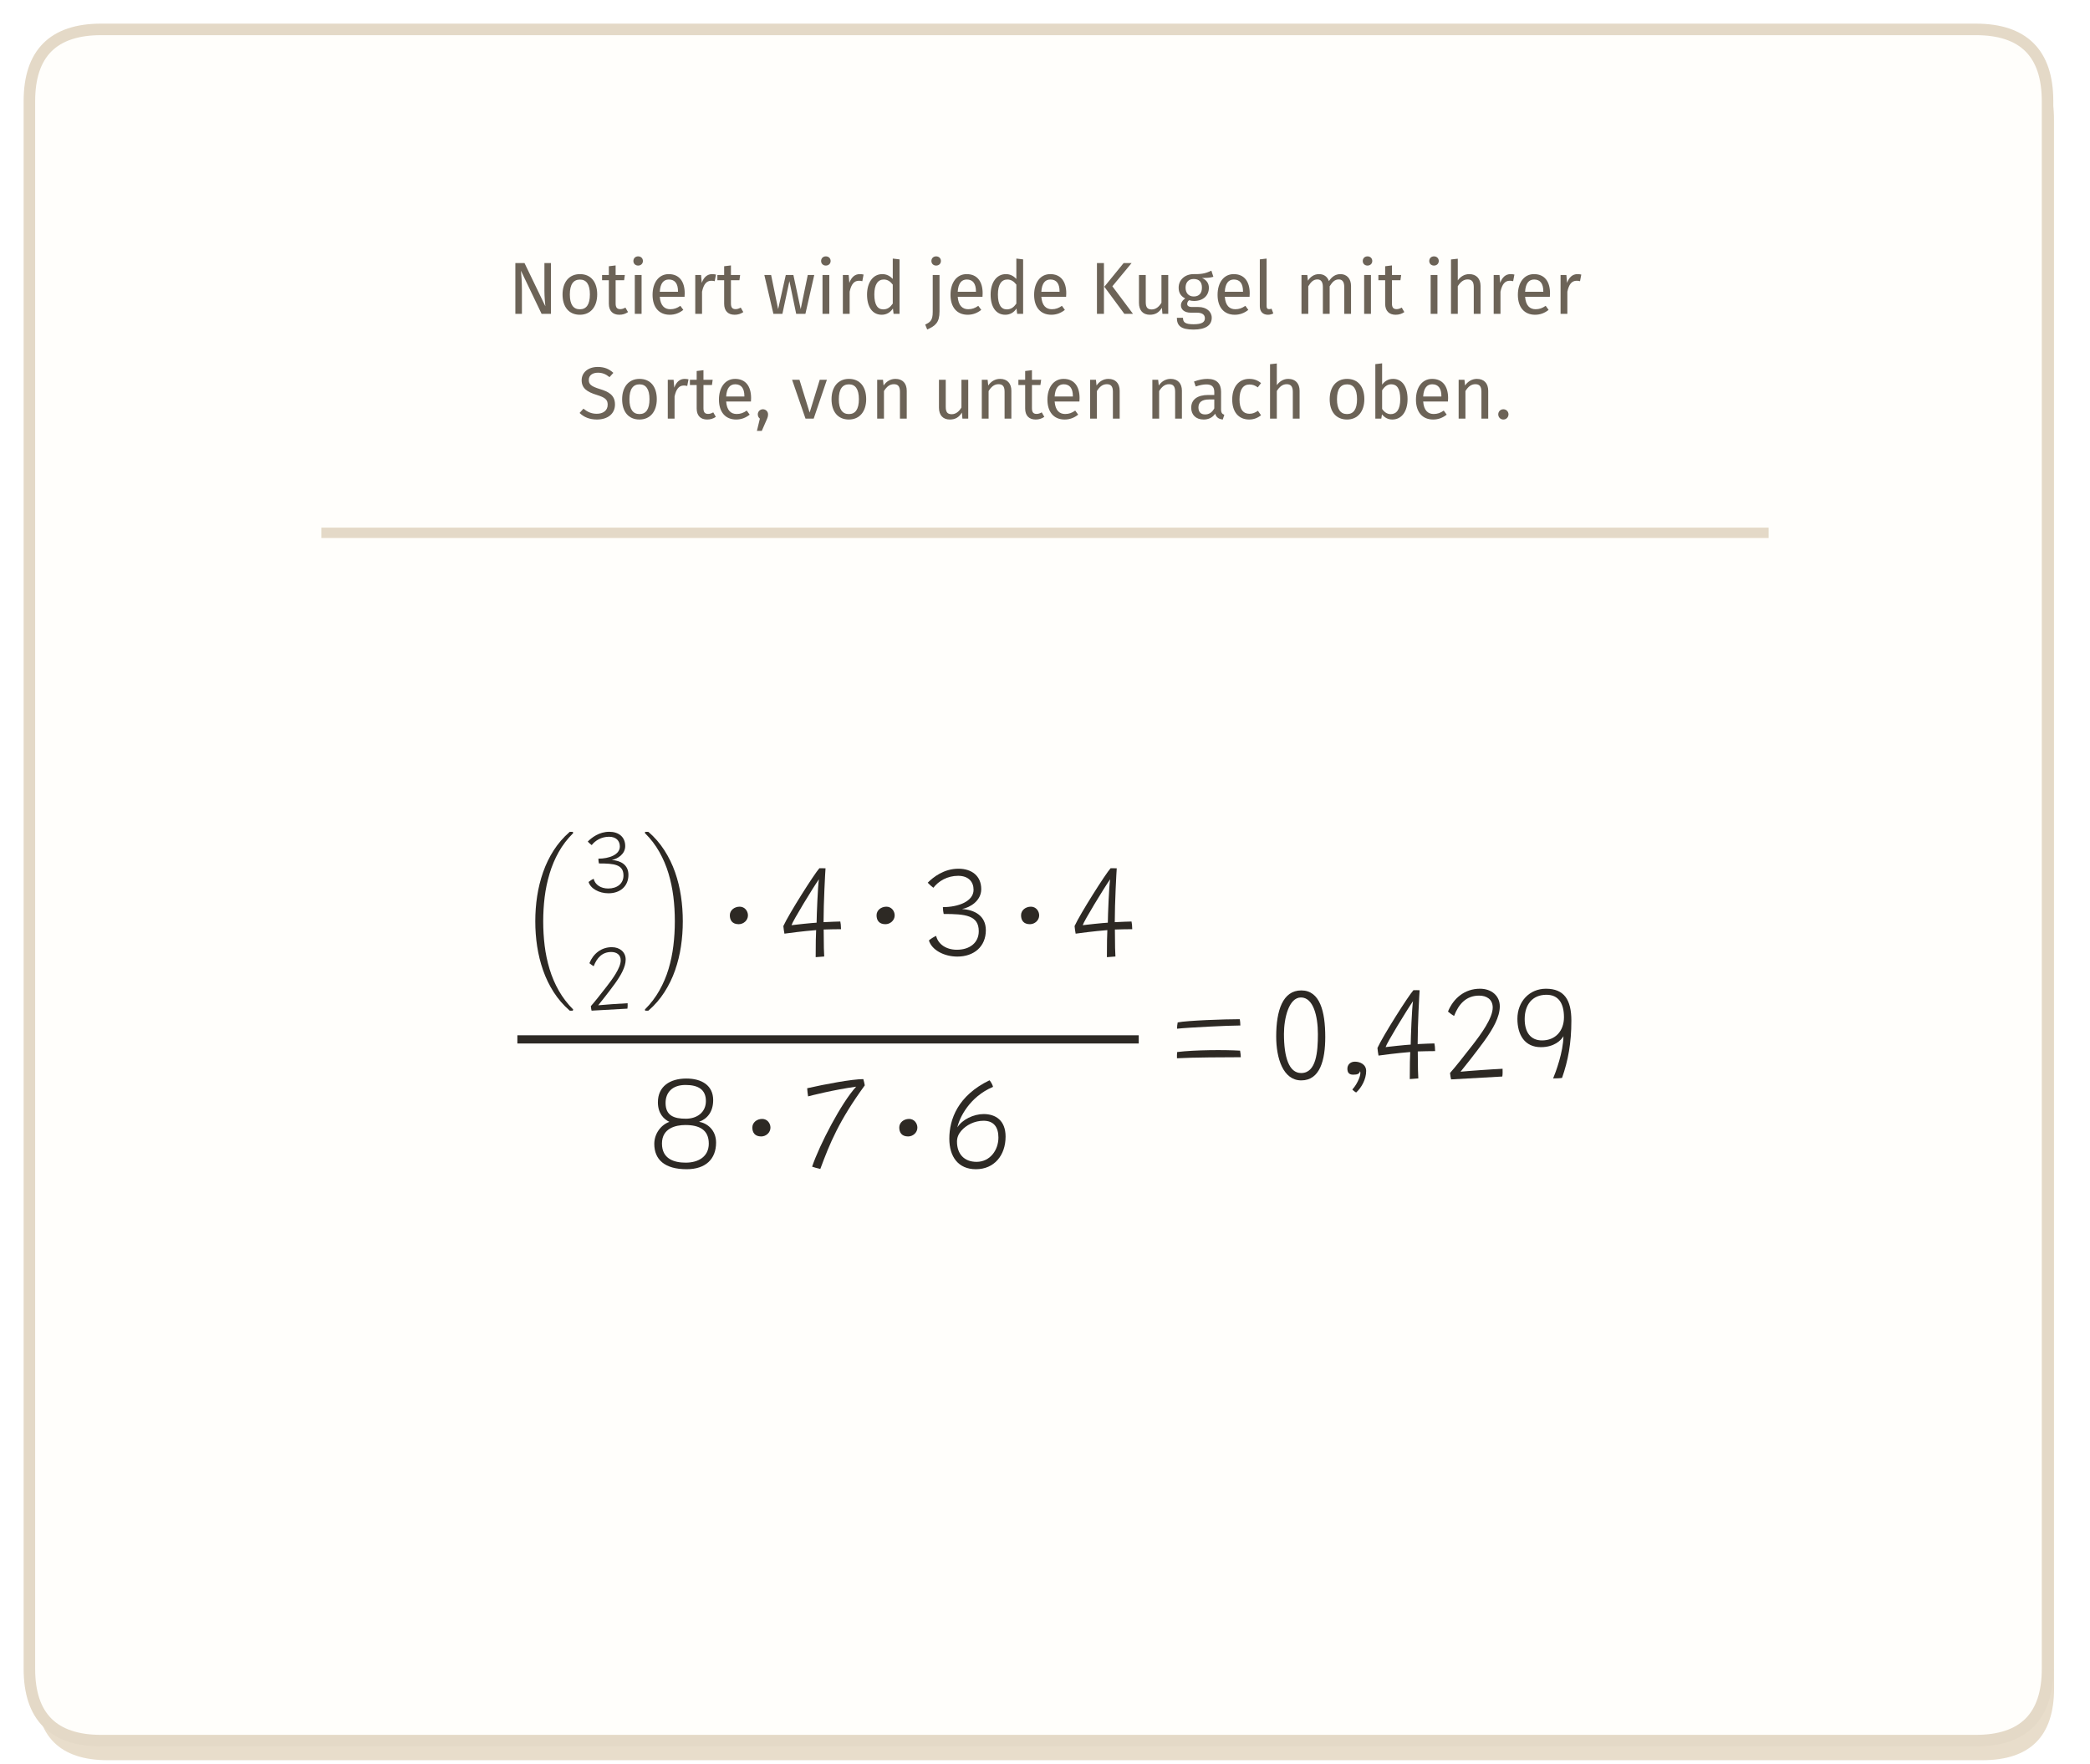
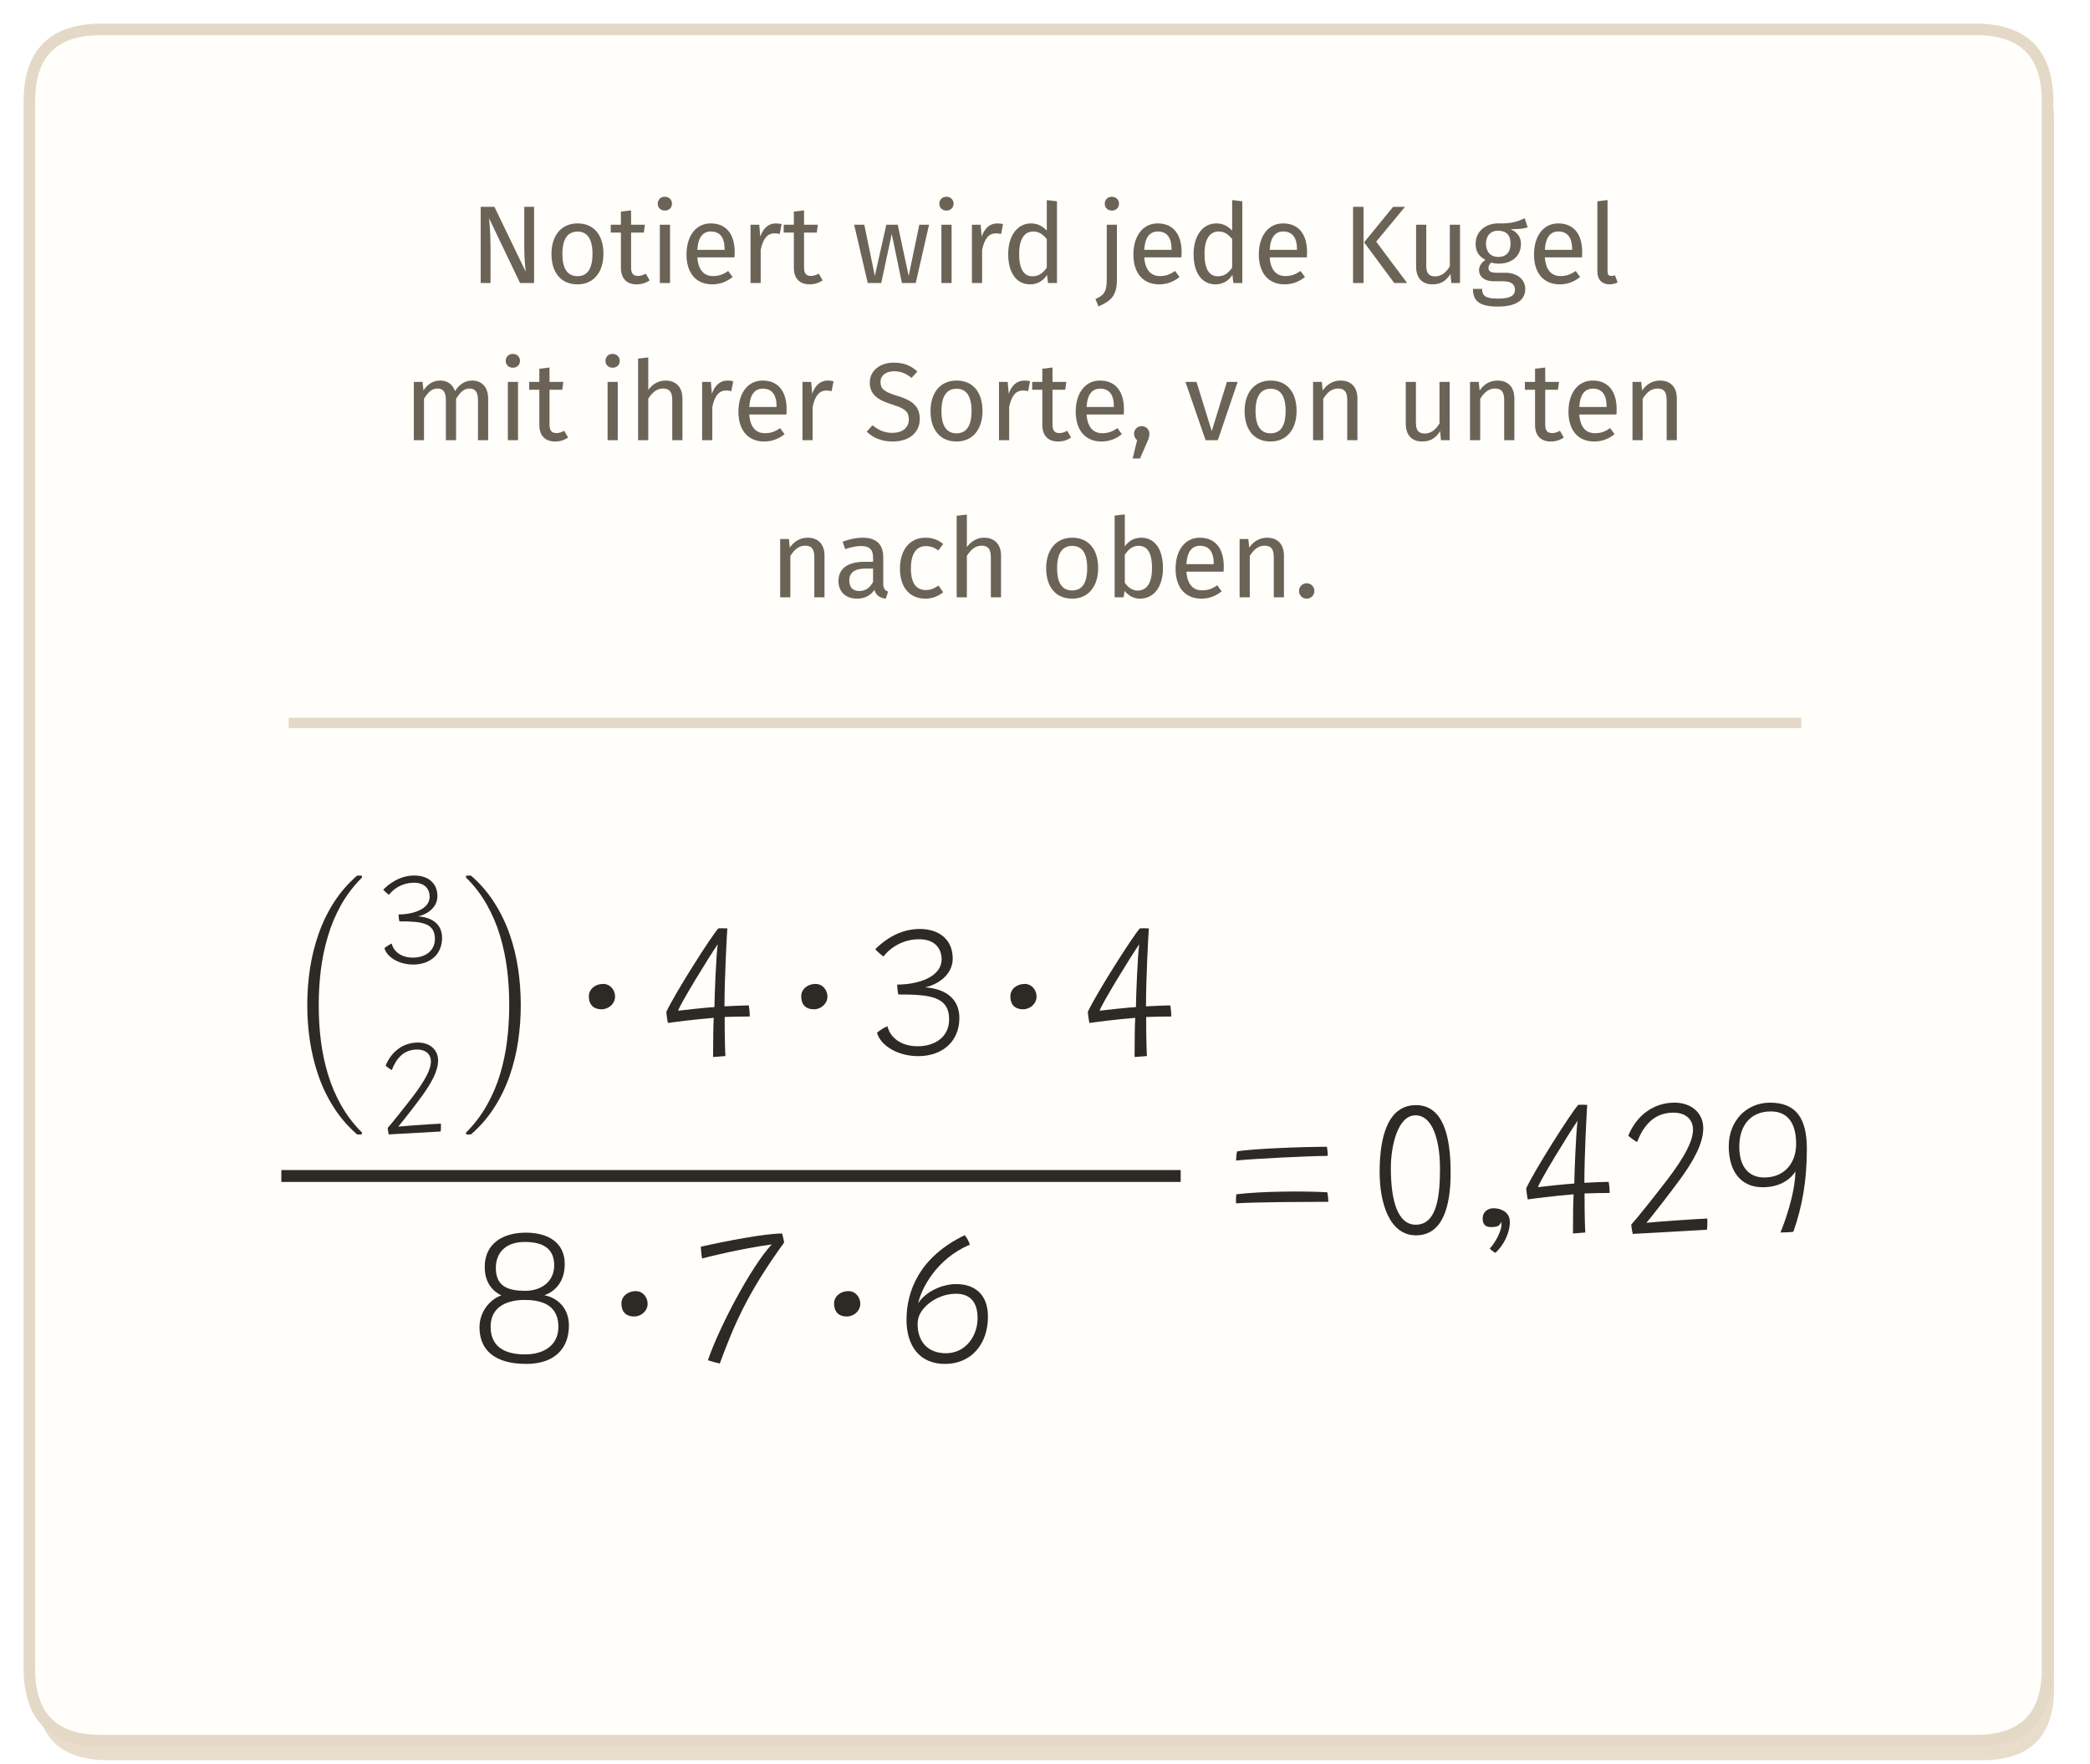
<svg xmlns="http://www.w3.org/2000/svg" xmlns:xlink="http://www.w3.org/1999/xlink" width="181.417pt" height="153.071pt" viewBox="0 0 181.417 153.071" version="1.1">
  <defs>
    <style type="text/css">*{stroke-linejoin: round; stroke-linecap: butt}</style>
  </defs>
  <g id="figure_1">
    <g id="patch_1">
      <path d="M 0 153.071  L 181.417 153.071  L 181.417 0  L 0 0  L 0 153.071  z " style="fill: none" />
    </g>
    <g id="axes_1">
      <g id="patch_2">
        <path d="M 9.354 152.787  L 172.063 152.787  Q 178.299 152.787 178.299 146.551  L 178.299 10.488  Q 178.299 4.252 172.063 4.252  L 9.354 4.252  Q 3.118 4.252 3.118 10.488  L 3.118 146.551  Q 3.118 152.787 9.354 152.787  z " clip-path="url(#p677f99e3bf)" style="fill: #e8ddcb" />
      </g>
      <g id="patch_3">
        <path d="M 8.787 151.087  L 171.496 151.087  Q 177.732 151.087 177.732 144.85  L 177.732 8.787  Q 177.732 2.551 171.496 2.551  L 8.787 2.551  Q 2.551 2.551 2.551 8.787  L 2.551 144.85  Q 2.551 151.087 8.787 151.087  z " clip-path="url(#p677f99e3bf)" style="fill: #fffefb; stroke: #e4d9c7; stroke-linejoin: miter" />
      </g>
      <g id="line2d_1">
-         <path d="M 28.346 46.25  L 153.071 46.25  " clip-path="url(#p677f99e3bf)" style="fill: none; stroke: #e4d9c7; stroke-width: 0.9; stroke-linecap: square" />
+         <path d="M 25.512 62.749  L 155.906 62.749  " clip-path="url(#p677f99e3bf)" style="fill: none; stroke: #e4d9c7; stroke-width: 0.9; stroke-linecap: square" />
      </g>
      <g id="text_1">
-         <g style="fill: #6c6357" transform="translate(44.09416 27.24384) scale(0.064 -0.064)">
+         <g style="fill: #6c6357" transform="translate(40.76391 24.56655) scale(0.096 -0.096)">
          <defs>
            <path id="FiraSans-Regular-a5" d="M 3731 4410  L 3162 4410  L 3162 2003  C 3162 1466 3232 762 3245 659  L 1434 4410  L 640 4410  L 640 0  L 1210 0  L 1210 2022  C 1210 2842 1158 3379 1126 3744  L 2918 0  L 3731 0  L 3731 4410  z " transform="scale(0.015625)" />
            <path id="FiraSans-Regular-244" d="M 1875 3450  C 915 3450 365 2726 365 1683  C 365 614 909 -77 1869 -77  C 2822 -77 3373 646 3373 1690  C 3373 2758 2835 3450 1875 3450  z M 1875 2976  C 2432 2976 2739 2566 2739 1690  C 2739 806 2432 397 1869 397  C 1306 397 998 806 998 1683  C 998 2566 1312 2976 1875 2976  z " transform="scale(0.015625)" />
            <path id="FiraSans-Regular-29a" d="M 2086 544  C 1920 454 1786 410 1638 410  C 1344 410 1235 570 1235 909  L 1235 2918  L 1971 2918  L 2035 3373  L 1235 3373  L 1235 4205  L 646 4134  L 646 3373  L 58 3373  L 58 2918  L 646 2918  L 646 883  C 646 256 986 -77 1555 -77  C 1843 -77 2086 0 2310 154  L 2086 544  z " transform="scale(0.015625)" />
            <path id="FiraSans-Regular-1f6" d="M 877 4992  C 634 4992 467 4819 467 4589  C 467 4365 634 4192 877 4192  C 1126 4192 1293 4365 1293 4589  C 1293 4819 1126 4992 877 4992  z M 1178 3373  L 589 3373  L 589 0  L 1178 0  L 1178 3373  z " transform="scale(0.015625)" />
            <path id="FiraSans-Regular-1a8" d="M 3155 1786  C 3155 2816 2675 3450 1766 3450  C 896 3450 365 2701 365 1651  C 365 582 915 -77 1856 -77  C 2323 -77 2701 83 3034 346  L 2778 698  C 2483 493 2234 403 1901 403  C 1414 403 1050 704 992 1485  L 3142 1485  C 3149 1562 3155 1670 3155 1786  z M 2573 1920  L 992 1920  C 1037 2669 1331 2982 1779 2982  C 2310 2982 2573 2618 2573 1958  L 2573 1920  z " transform="scale(0.015625)" />
            <path id="FiraSans-Regular-27c" d="M 2054 3450  C 1645 3450 1331 3194 1152 2688  L 1094 3373  L 589 3373  L 589 0  L 1178 0  L 1178 1926  C 1318 2573 1562 2874 1984 2874  C 2106 2874 2176 2861 2278 2835  L 2387 3411  C 2285 3437 2163 3450 2054 3450  z " transform="scale(0.015625)" />
            <path id="FiraSans-Regular-925" transform="scale(0.015625)" />
            <path id="FiraSans-Regular-2dd" d="M 4461 3373  L 3898 3373  L 3283 410  L 2650 3373  L 1990 3373  L 1325 410  L 717 3373  L 128 3373  L 915 0  L 1696 0  L 2304 2842  L 2893 0  L 3693 0  L 4461 3373  z " transform="scale(0.015625)" />
            <path id="FiraSans-Regular-195" d="M 2598 4800  L 2598 3034  C 2374 3270 2086 3450 1690 3450  C 864 3450 365 2701 365 1670  C 365 621 819 -77 1638 -77  C 2054 -77 2394 128 2611 467  L 2669 0  L 3187 0  L 3187 4730  L 2598 4800  z M 1766 390  C 1280 390 998 794 998 1683  C 998 2560 1312 2982 1818 2982  C 2150 2982 2387 2810 2598 2541  L 2598 890  C 2374 576 2144 390 1766 390  z " transform="scale(0.015625)" />
            <path id="FiraSans-Regular-20d" d="M 890 4992  C 646 4992 480 4819 480 4589  C 480 4365 646 4192 890 4192  C 1139 4192 1306 4365 1306 4589  C 1306 4819 1139 4992 890 4992  z M 1184 3373  L 595 3373  L 595 166  C 595 -557 384 -723 -58 -928  L 115 -1357  C 832 -1037 1184 -749 1184 205  L 1184 3373  z " transform="scale(0.015625)" />
            <path id="FiraSans-Regular-91" d="M 1248 4410  L 640 4410  L 640 0  L 1248 0  L 1248 4410  z M 3648 4410  L 2957 4410  L 1280 2355  L 3021 0  L 3770 0  L 1978 2394  L 3648 4410  z " transform="scale(0.015625)" />
            <path id="FiraSans-Regular-2af" d="M 3091 3373  L 2502 3373  L 2502 966  C 2298 627 2022 384 1658 384  C 1293 384 1139 557 1139 1018  L 1139 3373  L 550 3373  L 550 954  C 550 294 902 -77 1491 -77  C 1971 -77 2285 115 2541 525  L 2586 0  L 3091 0  L 3091 3373  z " transform="scale(0.015625)" />
            <path id="FiraSans-Regular-1d6" d="M 3155 3750  C 2758 3571 2451 3430 1613 3450  C 870 3450 314 2963 314 2272  C 314 1837 493 1542 883 1338  C 640 1178 512 960 512 742  C 512 403 781 102 1382 102  L 1914 102  C 2336 102 2592 -58 2592 -378  C 2592 -717 2336 -902 1606 -902  C 864 -902 691 -723 691 -339  L 160 -339  C 160 -1024 506 -1363 1606 -1363  C 2650 -1363 3187 -992 3187 -339  C 3187 198 2726 595 2035 595  L 1498 595  C 1152 595 1056 717 1056 870  C 1056 992 1126 1114 1222 1184  C 1363 1139 1498 1120 1651 1120  C 2458 1120 2938 1600 2938 2266  C 2938 2656 2739 2938 2342 3117  C 2726 3117 3046 3130 3328 3219  L 3155 3750  z M 1613 3027  C 2093 3027 2336 2771 2336 2278  C 2336 1792 2086 1510 1626 1510  C 1165 1510 915 1824 915 2272  C 915 2714 1158 3027 1613 3027  z " transform="scale(0.015625)" />
            <path id="FiraSans-Regular-21b" d="M 1254 -77  C 1427 -77 1594 -32 1722 38  L 1568 448  C 1504 422 1434 410 1350 410  C 1197 410 1139 499 1139 678  L 1139 4800  L 550 4730  L 550 666  C 550 186 826 -77 1254 -77  z " transform="scale(0.015625)" />
-             <path id="FiraSans-Regular-22d" d="M 3974 3450  C 3520 3450 3213 3206 2970 2842  C 2842 3226 2534 3450 2118 3450  C 1677 3450 1370 3219 1146 2880  L 1094 3373  L 589 3373  L 589 0  L 1178 0  L 1178 2394  C 1402 2752 1606 2989 1971 2989  C 2227 2989 2445 2842 2445 2336  L 2445 0  L 3034 0  L 3034 2394  C 3264 2752 3462 2989 3827 2989  C 4083 2989 4301 2842 4301 2336  L 4301 0  L 4890 0  L 4890 2419  C 4890 3053 4525 3450 3974 3450  z " transform="scale(0.015625)" />
-             <path id="FiraSans-Regular-1eb" d="M 2176 3450  C 1754 3450 1421 3238 1178 2906  L 1178 4787  L 589 4723  L 589 0  L 1178 0  L 1178 2400  C 1402 2752 1664 2989 2029 2989  C 2349 2989 2566 2842 2566 2336  L 2566 0  L 3155 0  L 3155 2419  C 3155 3053 2790 3450 2176 3450  z " transform="scale(0.015625)" />
          </defs>
          <use xlink:href="#FiraSans-Regular-a5" />
          <use xlink:href="#FiraSans-Regular-244" transform="translate(68.29688 0)" />
          <use xlink:href="#FiraSans-Regular-29a" transform="translate(126.7031 0)" />
          <use xlink:href="#FiraSans-Regular-1f6" transform="translate(162.7969 0)" />
          <use xlink:href="#FiraSans-Regular-1a8" transform="translate(190.3906 0)" />
          <use xlink:href="#FiraSans-Regular-27c" transform="translate(244.7969 0)" />
          <use xlink:href="#FiraSans-Regular-29a" transform="translate(283.0938 0)" />
          <use xlink:href="#FiraSans-Regular-925" transform="translate(319.1875 0)" />
          <use xlink:href="#FiraSans-Regular-2dd" transform="translate(345.6875 0)" />
          <use xlink:href="#FiraSans-Regular-1f6" transform="translate(417.3906 0)" />
          <use xlink:href="#FiraSans-Regular-27c" transform="translate(444.9844 0)" />
          <use xlink:href="#FiraSans-Regular-195" transform="translate(481.2812 0)" />
          <use xlink:href="#FiraSans-Regular-925" transform="translate(540.2812 0)" />
          <use xlink:href="#FiraSans-Regular-20d" transform="translate(566.7812 0)" />
          <use xlink:href="#FiraSans-Regular-1a8" transform="translate(594.4844 0)" />
          <use xlink:href="#FiraSans-Regular-195" transform="translate(648.8906 0)" />
          <use xlink:href="#FiraSans-Regular-1a8" transform="translate(707.8906 0)" />
          <use xlink:href="#FiraSans-Regular-925" transform="translate(762.2969 0)" />
          <use xlink:href="#FiraSans-Regular-91" transform="translate(788.7969 0)" />
          <use xlink:href="#FiraSans-Regular-2af" transform="translate(847.2031 0)" />
          <use xlink:href="#FiraSans-Regular-1d6" transform="translate(904.7031 0)" />
          <use xlink:href="#FiraSans-Regular-1a8" transform="translate(956.7031 0)" />
          <use xlink:href="#FiraSans-Regular-21b" transform="translate(1011.109 0)" />
-           <use xlink:href="#FiraSans-Regular-925" transform="translate(1040.516 0)" />
-           <use xlink:href="#FiraSans-Regular-22d" transform="translate(1067.016 0)" />
-           <use xlink:href="#FiraSans-Regular-1f6" transform="translate(1152.016 0)" />
-           <use xlink:href="#FiraSans-Regular-29a" transform="translate(1179.609 0)" />
-           <use xlink:href="#FiraSans-Regular-925" transform="translate(1215.703 0)" />
-           <use xlink:href="#FiraSans-Regular-1f6" transform="translate(1242.203 0)" />
-           <use xlink:href="#FiraSans-Regular-1eb" transform="translate(1269.797 0)" />
-           <use xlink:href="#FiraSans-Regular-27c" transform="translate(1327.703 0)" />
-           <use xlink:href="#FiraSans-Regular-1a8" transform="translate(1364 0)" />
-           <use xlink:href="#FiraSans-Regular-27c" transform="translate(1418.406 0)" />
        </g>
      </g>
      <g id="text_2">
-         <g style="fill: #6c6357" transform="translate(50.15016 36.33757) scale(0.064 -0.064)">
+         <g style="fill: #6c6357" transform="translate(35.03766 38.20714) scale(0.096 -0.096)">
          <defs>
+             <path id="FiraSans-Regular-22d" d="M 3974 3450  C 3520 3450 3213 3206 2970 2842  C 2842 3226 2534 3450 2118 3450  C 1677 3450 1370 3219 1146 2880  L 1094 3373  L 589 3373  L 589 0  L 1178 0  L 1178 2394  C 1402 2752 1606 2989 1971 2989  C 2227 2989 2445 2842 2445 2336  L 2445 0  L 3034 0  L 3034 2394  C 3264 2752 3462 2989 3827 2989  C 4083 2989 4301 2842 4301 2336  L 4301 0  L 4890 0  L 4890 2419  C 4890 3053 4525 3450 3974 3450  z " transform="scale(0.015625)" />
+             <path id="FiraSans-Regular-1eb" d="M 2176 3450  C 1754 3450 1421 3238 1178 2906  L 1178 4787  L 589 4723  L 589 0  L 1178 0  L 1178 2400  C 1402 2752 1664 2989 2029 2989  C 2349 2989 2566 2842 2566 2336  L 2566 0  L 3155 0  L 3155 2419  C 3155 3053 2790 3450 2176 3450  z " transform="scale(0.015625)" />
            <path id="FiraSans-Regular-f3" d="M 1728 4486  C 915 4486 339 4013 339 3334  C 339 2650 787 2323 1645 2061  C 2394 1830 2598 1638 2598 1210  C 2598 678 2170 422 1651 422  C 1171 422 826 595 493 864  L 160 493  C 525 134 1024 -77 1658 -77  C 2650 -77 3232 461 3232 1229  C 3232 2074 2630 2349 1926 2566  C 1133 2810 960 2989 960 3360  C 960 3782 1312 3987 1754 3987  C 2118 3987 2426 3872 2758 3603  L 3091 3974  C 2720 4307 2336 4486 1728 4486  z " transform="scale(0.015625)" />
            <path id="FiraSans-Regular-8d7" d="M 762 813  C 512 813 320 614 320 371  C 320 218 390 83 499 0  L 243 -1062  L 666 -1062  L 1094 -83  C 1178 102 1210 230 1210 371  C 1210 614 1018 813 762 813  z " transform="scale(0.015625)" />
            <path id="FiraSans-Regular-2d9" d="M 3085 3373  L 2464 3373  L 1587 525  L 704 3373  L 64 3373  L 1229 0  L 1939 0  L 3085 3373  z " transform="scale(0.015625)" />
            <path id="FiraSans-Regular-233" d="M 2176 3450  C 1734 3450 1376 3219 1146 2874  L 1094 3373  L 589 3373  L 589 0  L 1178 0  L 1178 2394  C 1402 2752 1658 2989 2035 2989  C 2362 2989 2566 2842 2566 2336  L 2566 0  L 3155 0  L 3155 2419  C 3155 3059 2797 3450 2176 3450  z " transform="scale(0.015625)" />
+           </defs>
+           <use xlink:href="#FiraSans-Regular-22d" />
+           <use xlink:href="#FiraSans-Regular-1f6" transform="translate(85 0)" />
+           <use xlink:href="#FiraSans-Regular-29a" transform="translate(112.5938 0)" />
+           <use xlink:href="#FiraSans-Regular-925" transform="translate(148.6875 0)" />
+           <use xlink:href="#FiraSans-Regular-1f6" transform="translate(175.1875 0)" />
+           <use xlink:href="#FiraSans-Regular-1eb" transform="translate(202.7812 0)" />
+           <use xlink:href="#FiraSans-Regular-27c" transform="translate(260.6875 0)" />
+           <use xlink:href="#FiraSans-Regular-1a8" transform="translate(296.9844 0)" />
+           <use xlink:href="#FiraSans-Regular-27c" transform="translate(351.3906 0)" />
+           <use xlink:href="#FiraSans-Regular-925" transform="translate(389.6875 0)" />
+           <use xlink:href="#FiraSans-Regular-f3" transform="translate(416.1875 0)" />
+           <use xlink:href="#FiraSans-Regular-244" transform="translate(470.6875 0)" />
+           <use xlink:href="#FiraSans-Regular-27c" transform="translate(529.0938 0)" />
+           <use xlink:href="#FiraSans-Regular-29a" transform="translate(567.3906 0)" />
+           <use xlink:href="#FiraSans-Regular-1a8" transform="translate(601.9844 0)" />
+           <use xlink:href="#FiraSans-Regular-8d7" transform="translate(655.3906 0)" />
+           <use xlink:href="#FiraSans-Regular-925" transform="translate(679.3906 0)" />
+           <use xlink:href="#FiraSans-Regular-2d9" transform="translate(705.8906 0)" />
+           <use xlink:href="#FiraSans-Regular-244" transform="translate(754.6875 0)" />
+           <use xlink:href="#FiraSans-Regular-233" transform="translate(813.0938 0)" />
+           <use xlink:href="#FiraSans-Regular-925" transform="translate(871 0)" />
+           <use xlink:href="#FiraSans-Regular-2af" transform="translate(897.5 0)" />
+           <use xlink:href="#FiraSans-Regular-233" transform="translate(955 0)" />
+           <use xlink:href="#FiraSans-Regular-29a" transform="translate(1012.906 0)" />
+           <use xlink:href="#FiraSans-Regular-1a8" transform="translate(1047.5 0)" />
+           <use xlink:href="#FiraSans-Regular-233" transform="translate(1101.906 0)" />
+         </g>
+       </g>
+       <g id="text_3">
+         <g style="fill: #6c6357" transform="translate(66.83691 51.84772) scale(0.096 -0.096)">
+           <defs>
            <path id="FiraSans-Regular-157" d="M 2848 787  L 2848 2330  C 2848 3034 2477 3450 1664 3450  C 1286 3450 915 3373 499 3219  L 646 2790  C 992 2906 1306 2970 1555 2970  C 2022 2970 2259 2790 2259 2304  L 2259 2054  L 1741 2054  C 800 2054 256 1664 256 941  C 256 339 659 -77 1331 -77  C 1741 -77 2099 77 2336 429  C 2438 96 2656 -38 2995 -77  L 3130 333  C 2957 397 2848 493 2848 787  z M 1466 365  C 1082 365 883 576 883 973  C 883 1434 1197 1664 1818 1664  L 2259 1664  L 2259 890  C 2067 538 1811 365 1466 365  z " transform="scale(0.015625)" />
            <path id="FiraSans-Regular-189" d="M 1837 3450  C 922 3450 365 2733 365 1658  C 365 570 928 -77 1837 -77  C 2227 -77 2566 51 2867 294  L 2598 678  C 2342 512 2144 422 1862 422  C 1331 422 998 787 998 1670  C 998 2547 1331 2963 1862 2963  C 2144 2963 2355 2880 2586 2714  L 2867 3085  C 2554 3347 2234 3450 1837 3450  z " transform="scale(0.015625)" />
            <path id="FiraSans-Regular-17f" d="M 2131 3450  C 1722 3450 1408 3264 1178 2950  L 1178 4800  L 589 4730  L 589 0  L 1107 0  L 1165 371  C 1395 90 1690 -77 2061 -77  C 2880 -77 3386 634 3386 1690  C 3386 2816 2893 3450 2131 3450  z M 1920 390  C 1619 390 1350 576 1178 845  L 1178 2458  C 1350 2726 1594 2982 1965 2982  C 2438 2982 2752 2650 2752 1690  C 2752 768 2413 390 1920 390  z " transform="scale(0.015625)" />
            <path id="FiraSans-Regular-8d6" d="M 762 813  C 512 813 320 614 320 371  C 320 122 512 -77 762 -77  C 1018 -77 1210 122 1210 371  C 1210 614 1018 813 762 813  z " transform="scale(0.015625)" />
          </defs>
-           <use xlink:href="#FiraSans-Regular-f3" />
-           <use xlink:href="#FiraSans-Regular-244" transform="translate(54.5 0)" />
-           <use xlink:href="#FiraSans-Regular-27c" transform="translate(112.9062 0)" />
-           <use xlink:href="#FiraSans-Regular-29a" transform="translate(151.2031 0)" />
-           <use xlink:href="#FiraSans-Regular-1a8" transform="translate(185.7969 0)" />
-           <use xlink:href="#FiraSans-Regular-8d7" transform="translate(239.2031 0)" />
-           <use xlink:href="#FiraSans-Regular-925" transform="translate(263.2031 0)" />
-           <use xlink:href="#FiraSans-Regular-2d9" transform="translate(289.7031 0)" />
-           <use xlink:href="#FiraSans-Regular-244" transform="translate(338.5 0)" />
-           <use xlink:href="#FiraSans-Regular-233" transform="translate(396.9062 0)" />
-           <use xlink:href="#FiraSans-Regular-925" transform="translate(454.8125 0)" />
-           <use xlink:href="#FiraSans-Regular-2af" transform="translate(481.3125 0)" />
-           <use xlink:href="#FiraSans-Regular-233" transform="translate(538.8125 0)" />
-           <use xlink:href="#FiraSans-Regular-29a" transform="translate(596.7188 0)" />
-           <use xlink:href="#FiraSans-Regular-1a8" transform="translate(631.3125 0)" />
-           <use xlink:href="#FiraSans-Regular-233" transform="translate(685.7188 0)" />
-           <use xlink:href="#FiraSans-Regular-925" transform="translate(743.625 0)" />
-           <use xlink:href="#FiraSans-Regular-233" transform="translate(770.125 0)" />
-           <use xlink:href="#FiraSans-Regular-157" transform="translate(828.0312 0)" />
-           <use xlink:href="#FiraSans-Regular-189" transform="translate(881.9375 0)" />
-           <use xlink:href="#FiraSans-Regular-1eb" transform="translate(929.7344 0)" />
-           <use xlink:href="#FiraSans-Regular-925" transform="translate(987.6406 0)" />
-           <use xlink:href="#FiraSans-Regular-244" transform="translate(1014.141 0)" />
-           <use xlink:href="#FiraSans-Regular-17f" transform="translate(1072.547 0)" />
-           <use xlink:href="#FiraSans-Regular-1a8" transform="translate(1131.141 0)" />
-           <use xlink:href="#FiraSans-Regular-233" transform="translate(1185.547 0)" />
-           <use xlink:href="#FiraSans-Regular-8d6" transform="translate(1243.453 0)" />
+           <use xlink:href="#FiraSans-Regular-233" />
+           <use xlink:href="#FiraSans-Regular-157" transform="translate(57.90625 0)" />
+           <use xlink:href="#FiraSans-Regular-189" transform="translate(111.8125 0)" />
+           <use xlink:href="#FiraSans-Regular-1eb" transform="translate(159.6094 0)" />
+           <use xlink:href="#FiraSans-Regular-925" transform="translate(217.5156 0)" />
+           <use xlink:href="#FiraSans-Regular-244" transform="translate(244.0156 0)" />
+           <use xlink:href="#FiraSans-Regular-17f" transform="translate(302.4219 0)" />
+           <use xlink:href="#FiraSans-Regular-1a8" transform="translate(361.0156 0)" />
+           <use xlink:href="#FiraSans-Regular-233" transform="translate(415.4219 0)" />
+           <use xlink:href="#FiraSans-Regular-8d6" transform="translate(473.3281 0)" />
        </g>
      </g>
-       <g id="text_3">
-         <g style="fill: #2d2924" transform="translate(44.19666 93.63075) scale(0.114 -0.114)">
+       <g id="text_4">
+         <g style="fill: #2d2924" transform="translate(23.38866 107.0148) scale(0.165 -0.165)">
          <defs>
            <path id="Cmex10-70" d="M 3359 -11244  Q 2763 -10725 2339 -10065  Q 1916 -9406 1655 -8656  Q 1394 -7906 1273 -7115  Q 1153 -6325 1153 -5503  Q 1153 -4678 1273 -3886  Q 1394 -3094 1655 -2344  Q 1916 -1594 2339 -934  Q 2763 -275 3359 244  Q 3359 256 3391 256  L 3541 256  Q 3559 256 3575 236  Q 3591 216 3591 197  Q 3591 172 3578 159  Q 3031 -388 2662 -1041  Q 2294 -1694 2072 -2439  Q 1850 -3184 1756 -3948  Q 1663 -4713 1663 -5509  Q 1663 -6303 1756 -7070  Q 1850 -7838 2072 -8575  Q 2294 -9313 2667 -9969  Q 3041 -10625 3578 -11163  Q 3591 -11175 3591 -11200  Q 3591 -11216 3573 -11236  Q 3556 -11256 3541 -11256  L 3391 -11256  Q 3359 -11256 3359 -11244  z " transform="scale(0.015625)" />
            <path id="PennstanderMath-ExtraLight-796" d="M 1638 -10  C 2451 -10 3027 480 3027 1274  C 3027 1984 2474 2269 1866 2307  C 2256 2381 2803 2704 2803 3277  C 2803 3920 2339 4272 1693 4272  C 982 4272 461 3859 195 3590  C 256 3520 394 3398 470 3344  C 720 3667 1149 3926 1677 3926  C 2186 3926 2429 3629 2429 3245  C 2429 2678 1683 2400 934 2400  C 934 2298 954 2131 973 2067  C 2032 2067 2682 2000 2682 1226  C 2682 662 2240 323 1616 323  C 1101 323 704 586 605 998  C 490 950 339 854 253 778  C 387 317 986 -10 1638 -10  z " transform="scale(0.015625)" />
            <path id="PennstanderMath-ExtraLight-795" d="M 2970 464  C 2518 445 1203 352 922 320  C 1030 445 1702 1296 2086 1827  C 2506 2413 2835 2989 2835 3507  C 2835 4022 2429 4365 1869 4365  C 1139 4365 579 3914 310 3251  C 384 3184 544 3069 608 3040  C 832 3622 1200 4029 1830 4029  C 2179 4029 2490 3859 2490 3446  C 2490 2928 1910 2138 1504 1616  C 1107 1104 630 502 410 259  C 419 138 445 16 461 -54  L 2957 86  C 2973 154 2979 381 2970 464  z " transform="scale(0.015625)" />
            <path id="Cmex10-51" d="M 281 -11256  Q 225 -11256 225 -11200  Q 225 -11175 238 -11163  Q 781 -10619 1156 -9955  Q 1531 -9291 1747 -8566  Q 1963 -7841 2056 -7075  Q 2150 -6309 2150 -5497  Q 2150 -4666 2054 -3906  Q 1959 -3147 1743 -2425  Q 1528 -1703 1154 -1039  Q 781 -375 238 159  Q 225 172 225 197  Q 225 256 281 256  L 428 256  Q 447 256 459 244  Q 1050 -266 1478 -933  Q 1906 -1600 2167 -2348  Q 2428 -3097 2545 -3887  Q 2663 -4678 2663 -5503  Q 2663 -6325 2545 -7114  Q 2428 -7903 2167 -8653  Q 1906 -9403 1478 -10068  Q 1050 -10734 459 -11244  Q 447 -11256 428 -11256  L 281 -11256  z " transform="scale(0.015625)" />
            <path id="PennstanderMath-ExtraLight-140" d="M 752 1568  C 989 1568 1203 1757 1203 1997  C 1203 2211 1046 2422 800 2422  C 538 2422 320 2246 320 2003  C 320 1763 438 1568 752 1568  z " transform="scale(0.015625)" />
            <path id="PennstanderMath-ExtraLight-797" d="M 3120 1325  C 3120 1475 3101 1638 3085 1699  C 3034 1699 2534 1683 2269 1667  C 2269 2618 2349 4090 2365 4291  C 2301 4294 2138 4298 2064 4294  C 1818 4022 586 2083 310 1478  C 317 1392 342 1200 362 1107  C 518 1130 1267 1229 1907 1280  C 1894 1082 1885 614 1885 -38  C 1936 -35 2179 -19 2301 -6  C 2291 93 2275 570 2275 1309  C 2515 1318 2912 1325 3120 1325  z M 2042 3757  C 1990 3437 1933 2006 1930 1642  C 1715 1632 803 1536 707 1520  C 765 1725 1741 3325 2042 3757  z " transform="scale(0.015625)" />
            <path id="PennstanderMath-ExtraLight-79e" d="M 1914 -29  C 2842 -29 3347 470 3347 1267  C 3347 1901 2893 2221 2518 2282  C 2915 2422 3206 2768 3206 3338  C 3206 4051 2653 4390 1898 4390  C 1094 4390 512 4003 512 3235  C 512 2694 794 2410 1072 2278  C 675 2141 336 1715 336 1206  C 336 445 838 -29 1914 -29  z M 1869 291  C 1315 291 710 464 710 1222  C 710 1971 1382 2125 1853 2125  C 2531 2125 2992 1891 2992 1219  C 2992 579 2477 291 1869 291  z M 1875 2432  C 1309 2432 886 2573 886 3200  C 886 3712 1213 4077 1859 4077  C 2464 4077 2851 3862 2851 3293  C 2851 2739 2416 2432 1875 2432  z " transform="scale(0.015625)" />
            <path id="PennstanderMath-ExtraLight-79d" d="M 1014 -16  C 1478 1238 1926 2333 3181 4058  C 3171 4118 3133 4298 3110 4362  C 2560 4362 1261 4118 374 3917  C 374 3859 403 3587 419 3520  C 499 3546 1667 3843 2762 3994  C 2042 3213 979 1168 614 96  C 662 74 928 0 1014 -16  z " transform="scale(0.015625)" />
            <path id="PennstanderMath-ExtraLight-79c" d="M 2272 3984  C 2253 4077 2163 4243 2099 4304  C 560 3562 141 2403 141 1459  C 141 582 576 -29 1437 -29  C 2326 -29 2883 643 2883 1562  C 2883 2352 2394 2659 1814 2659  C 1328 2659 765 2390 534 2010  C 627 2467 1126 3504 2272 3984  z M 720 1840  C 963 2125 1373 2333 1808 2333  C 2301 2333 2534 2029 2534 1514  C 2534 902 2125 330 1469 330  C 861 330 515 720 515 1315  C 515 1520 589 1686 720 1840  z " transform="scale(0.015625)" />
            <path id="PennstanderMath-ExtraLight-29f" d="M 403 2723  C 384 2650 371 2502 371 2416  C 893 2474 2877 2573 3456 2573  C 3459 2650 3443 2806 3430 2880  C 2678 2880 861 2816 403 2723  z M 378 1280  C 368 1197 362 1046 368 976  C 746 998 1354 1011 1949 1018  C 2560 1024 3162 1027 3478 1027  C 3478 1104 3459 1270 3443 1347  C 2698 1392 1235 1386 378 1280  z " transform="scale(0.015625)" />
            <path id="PennstanderMath-ExtraLight-793" d="M 1501 -102  C 2410 -102 2669 883 2669 2013  C 2669 3254 2410 4282 1501 4282  C 595 4282 278 3302 278 2035  C 278 979 611 -102 1501 -102  z M 1494 256  C 899 256 656 1030 656 2160  C 656 2925 893 3939 1485 3939  C 2080 3939 2310 3050 2310 2154  C 2310 1283 2230 256 1494 256  z " transform="scale(0.015625)" />
            <path id="PennstanderMath-ExtraLight-e" d="M 1229 -691  C 1501 -442 1715 -35 1715 355  C 1715 678 1418 810 1168 810  C 944 810 800 662 800 470  C 800 301 861 176 1082 176  C 1299 176 1392 224 1414 349  C 1424 330 1434 301 1434 266  C 1434 32 1206 -378 1040 -544  C 1075 -592 1200 -685 1229 -691  z " transform="scale(0.015625)" />
            <path id="PennstanderMath-ExtraLight-79f" d="M 2509 19  C 2803 861 2963 1709 2963 2810  C 2963 3814 2618 4365 1725 4365  C 918 4365 333 3738 333 2899  C 333 2115 691 1517 1478 1517  C 2122 1517 2464 1850 2576 2051  C 2570 1286 2198 288 2074 -6  C 2208 -6 2435 3 2509 19  z M 688 2886  C 688 3584 1059 4070 1750 4070  C 2330 4070 2602 3661 2602 2973  C 2602 2320 2195 1846 1533 1846  C 976 1846 688 2243 688 2886  z " transform="scale(0.015625)" />
          </defs>
          <use xlink:href="#Cmex10-70" transform="translate(6.25 184.9425) scale(0.757182)" />
          <use xlink:href="#PennstanderMath-ExtraLight-796" transform="translate(57.70749 141.275) scale(0.7)" />
          <use xlink:href="#PennstanderMath-ExtraLight-795" transform="translate(57.70749 52.3925) scale(0.7)" />
          <use xlink:href="#Cmex10-51" transform="translate(100.7075 184.9425) scale(0.757182)" />
          <use xlink:href="#PennstanderMath-ExtraLight-140" transform="translate(163.0249 93.13031)" />
          <use xlink:href="#PennstanderMath-ExtraLight-797" transform="translate(203.9349 93.13031)" />
          <use xlink:href="#PennstanderMath-ExtraLight-140" transform="translate(274.7448 93.13031)" />
          <use xlink:href="#PennstanderMath-ExtraLight-796" transform="translate(315.6548 93.13031)" />
          <use xlink:href="#PennstanderMath-ExtraLight-140" transform="translate(384.7647 93.13031)" />
          <use xlink:href="#PennstanderMath-ExtraLight-797" transform="translate(425.6747 93.13031)" />
          <use xlink:href="#PennstanderMath-ExtraLight-79e" transform="translate(105.25 -68.47625)" />
          <use xlink:href="#PennstanderMath-ExtraLight-140" transform="translate(180.1599 -68.47625)" />
          <use xlink:href="#PennstanderMath-ExtraLight-79d" transform="translate(221.0699 -68.47625)" />
          <use xlink:href="#PennstanderMath-ExtraLight-140" transform="translate(292.0298 -68.47625)" />
          <use xlink:href="#PennstanderMath-ExtraLight-79c" transform="translate(332.9398 -68.47625)" />
          <use xlink:href="#PennstanderMath-ExtraLight-29f" transform="translate(502.7346 0.301875)" />
          <use xlink:href="#PennstanderMath-ExtraLight-793" transform="translate(579.6945 0.301875)" />
          <use xlink:href="#PennstanderMath-ExtraLight-e" transform="translate(625.7445 0.301875)" />
          <use xlink:href="#PennstanderMath-ExtraLight-797" transform="translate(656.2945 0.301875)" />
          <use xlink:href="#PennstanderMath-ExtraLight-795" transform="translate(709.9944 0.301875)" />
          <use xlink:href="#PennstanderMath-ExtraLight-79f" transform="translate(762.4944 0.301875)" />
          <path d="M 6.25 26.802  L 6.25 33.052  L 479.375 33.052  L 479.375 26.802  L 6.25 26.802  z " />
        </g>
      </g>
    </g>
  </g>
  <defs>
    <clipPath id="p677f99e3bf">
      <rect x="0" y="0" width="181.417" height="153.071" />
    </clipPath>
  </defs>
</svg>
